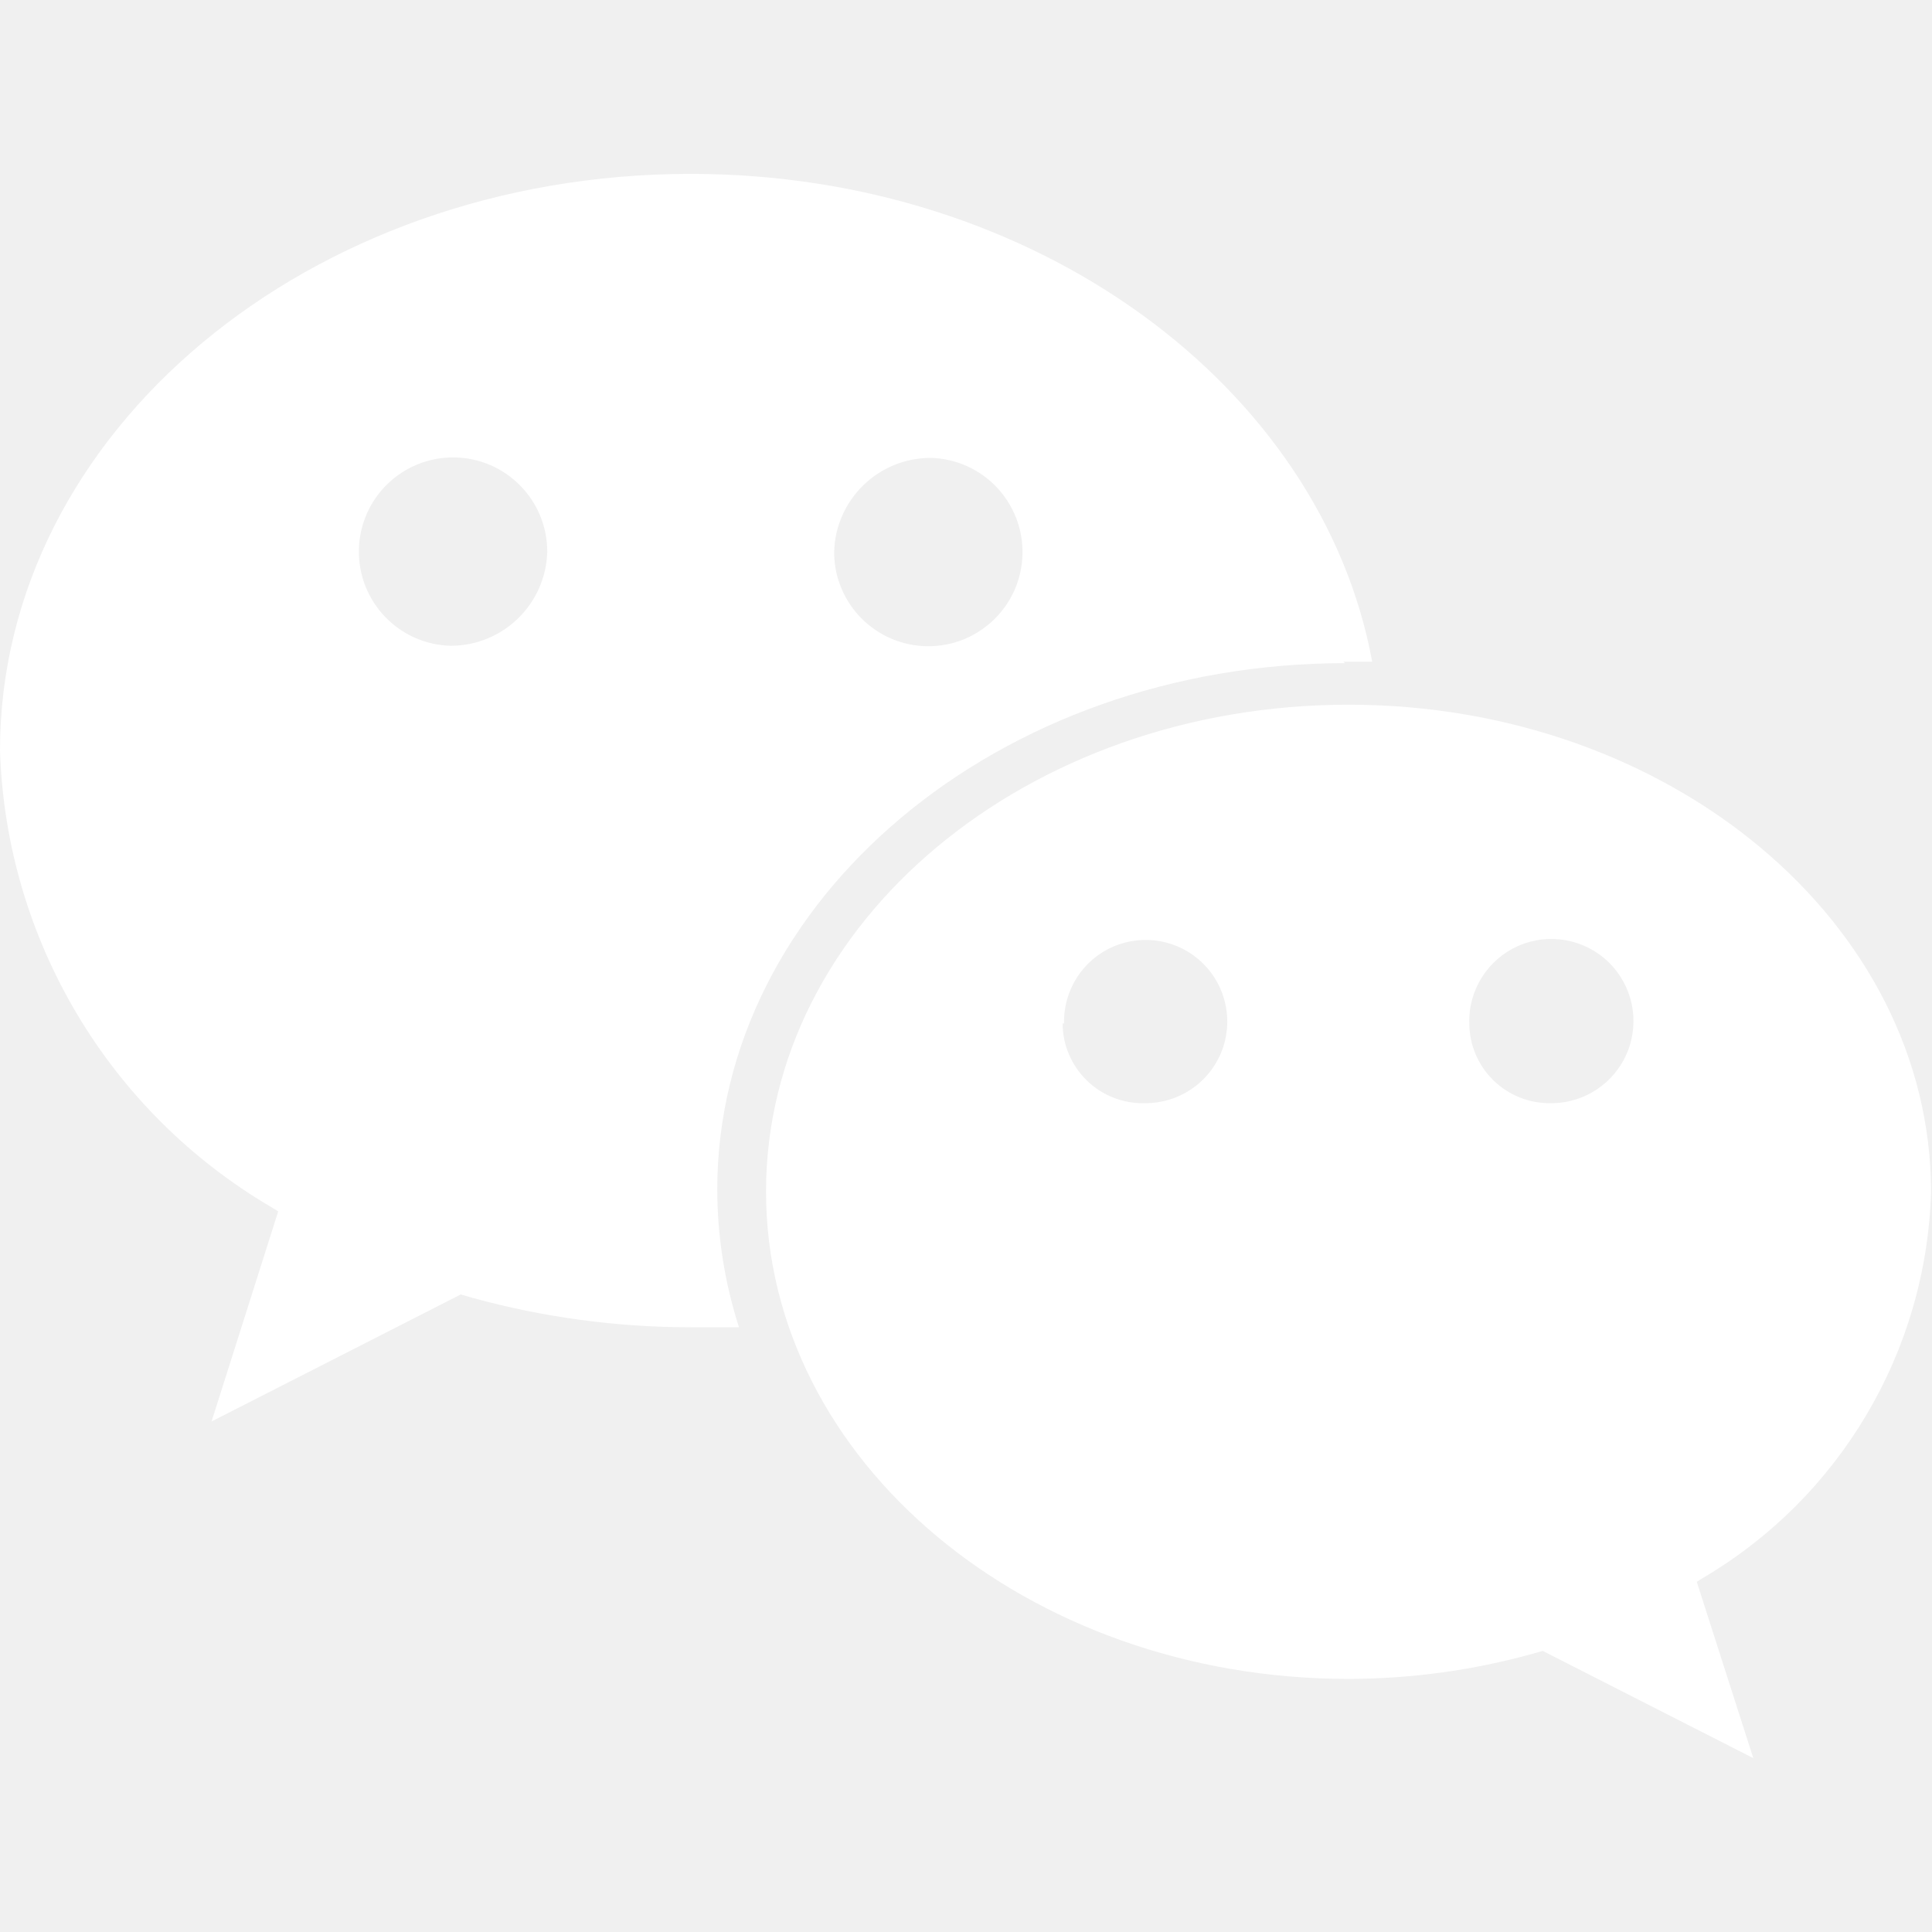
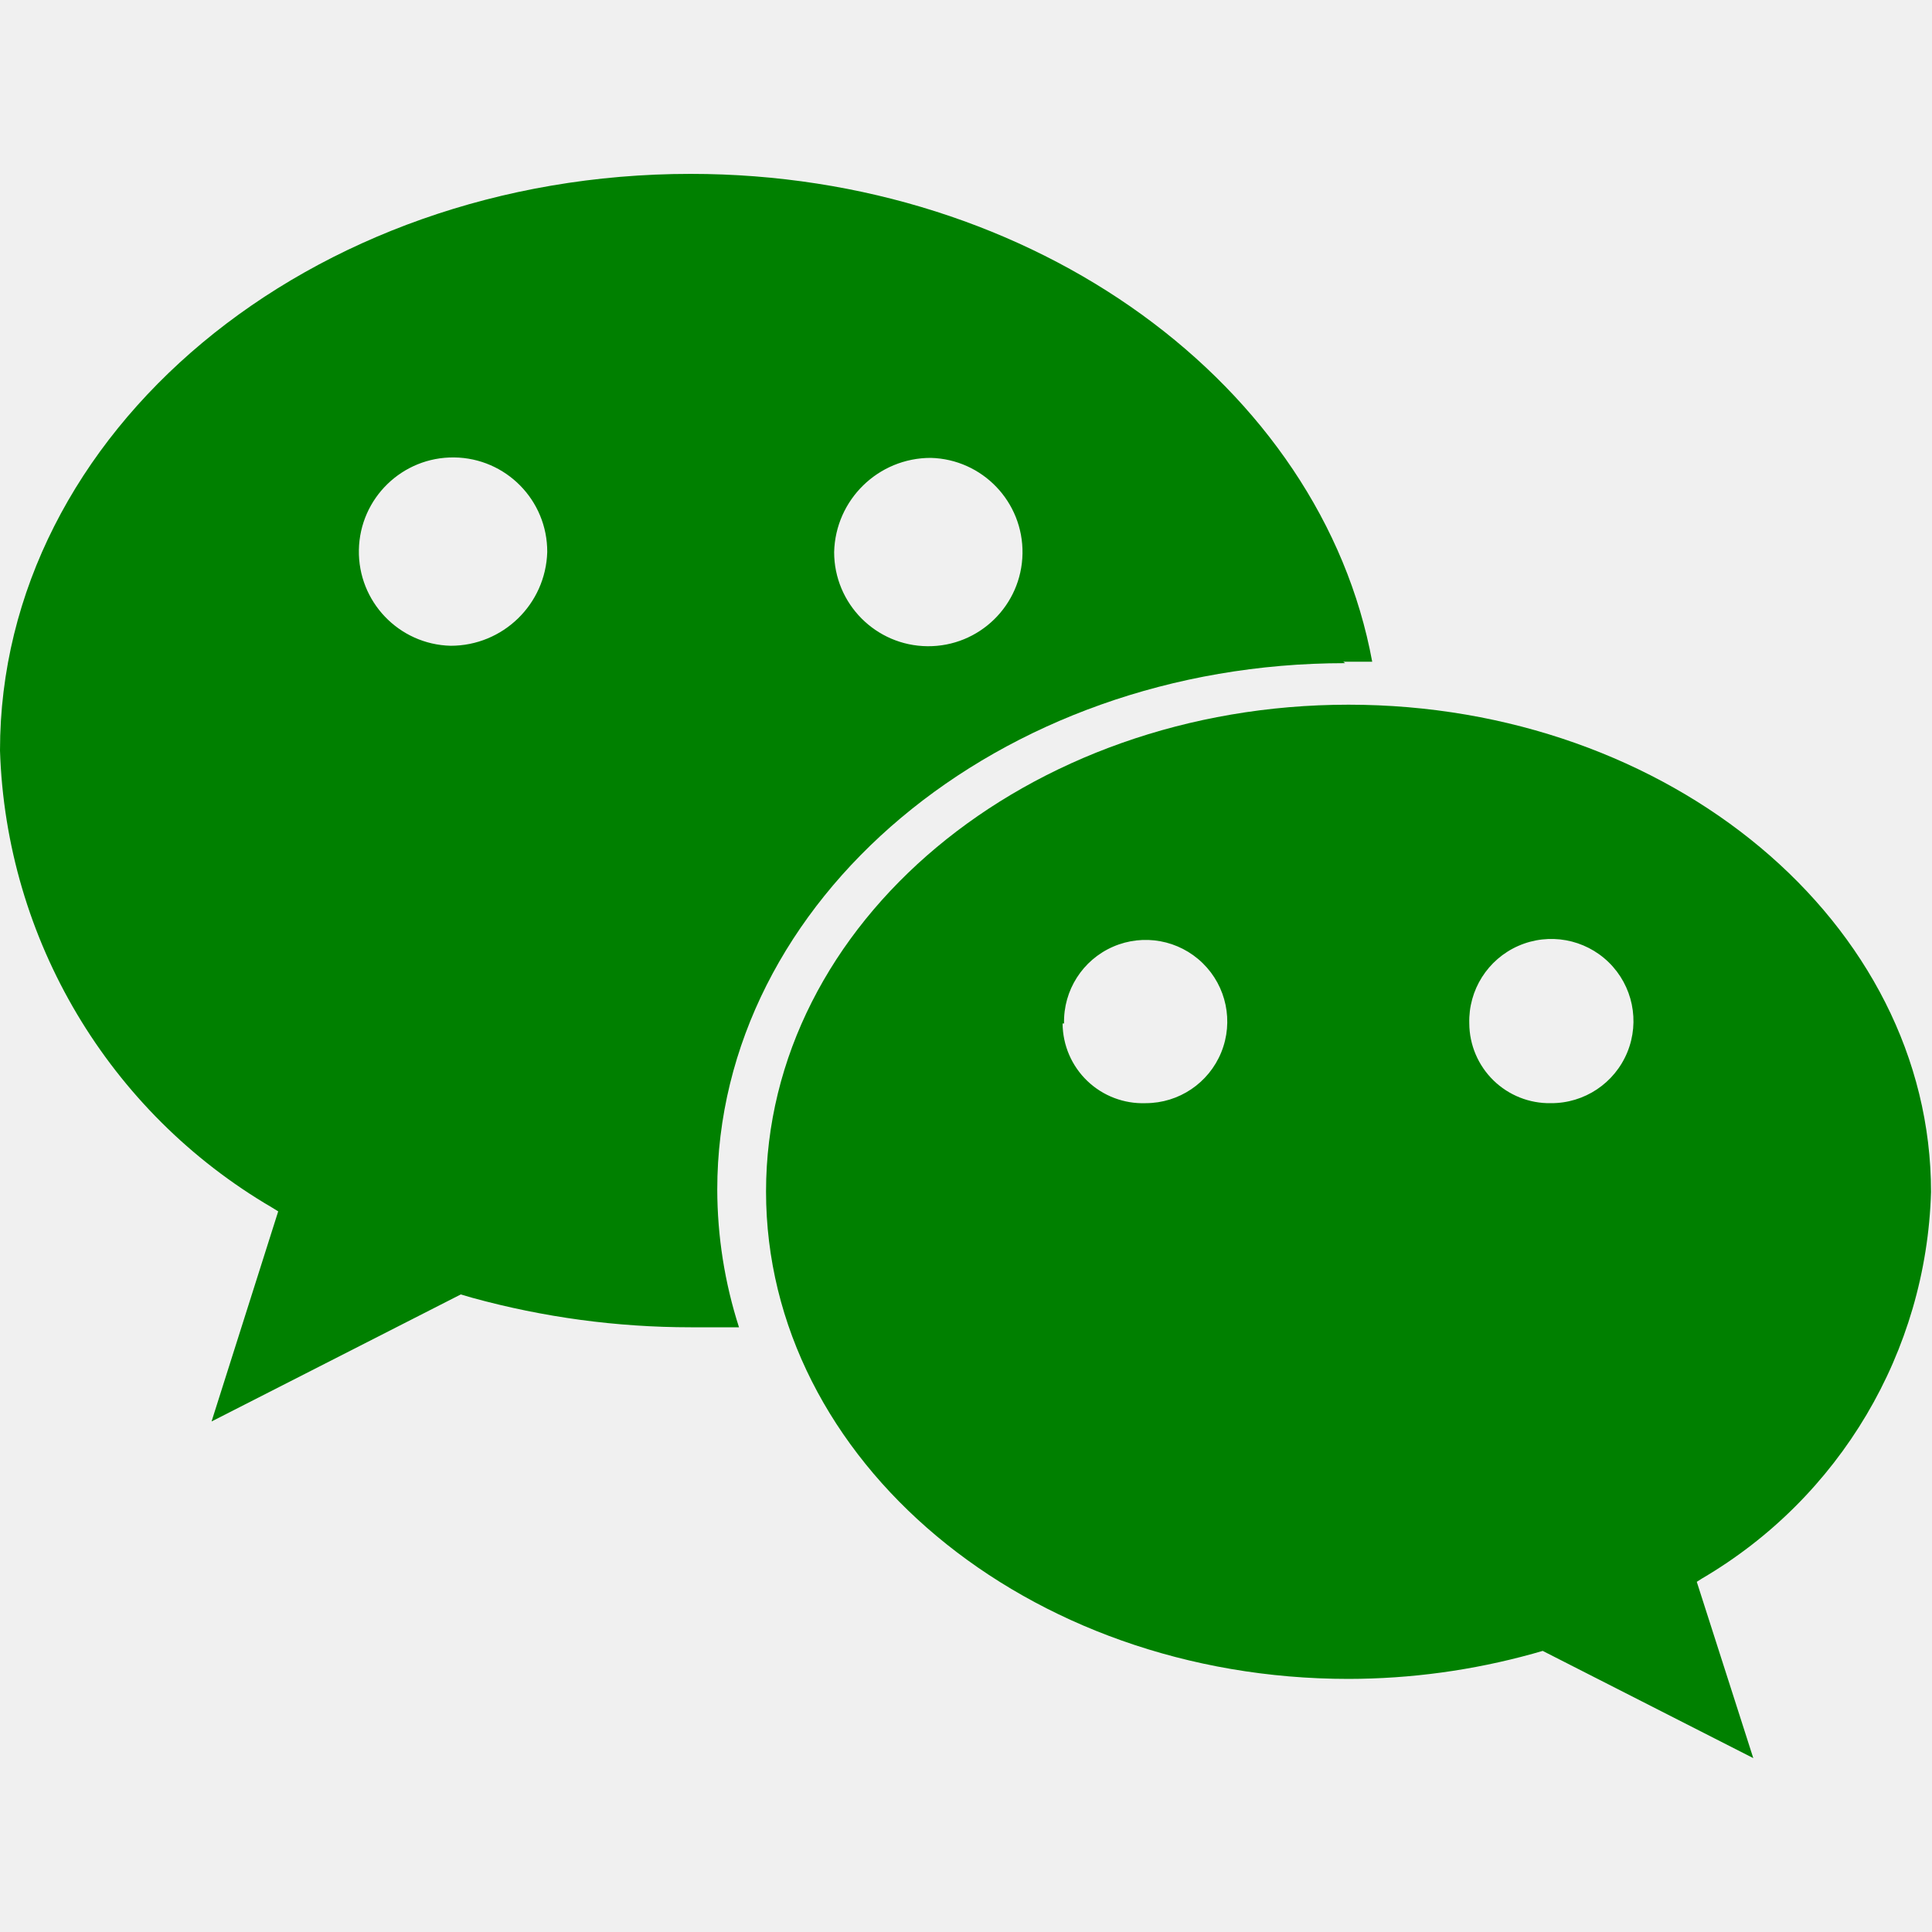
<svg xmlns="http://www.w3.org/2000/svg" viewBox="0 0 40 40">
-   <g fill="#fff">
+   <g fill="green">
    <path d="m27.81 13.7h.6c-1.05-5.7-6.97-10.1-14.11-10.1-7.89 0-14.3 5.34-14.3 11.94a11.38 11.38 0 0 0 5.63 9.46l.13.08-1.38 4.35 5.16-2.63.24.07a17.07 17.07 0 0 0 4.52.61h1a9.39 9.39 0 0 1 -.45-2.85c0-6 5.82-10.9 13-10.9zm-8.54-4.22a1.95 1.95 0 1 1 -2 1.95 2 2 0 0 1 2-1.95zm-9.94 3.89a1.95 1.95 0 1 1 2-1.94 2 2 0 0 1 -2 1.94z" />
    <path d="m15.86 24.67c0 5.57 5.4 10.09 12.06 10.09a14.37 14.37 0 0 0 3.81-.52l.21-.06 4.36 2.22-1.17-3.65.11-.07a9.6 9.6 0 0 0 4.74-8c0-5.57-5.4-10.09-12.06-10.09s-12.06 4.51-12.06 10.08zm14.56-3.48a1.7 1.7 0 1 1 1.69 1.65 1.66 1.66 0 0 1 -1.69-1.65zm-8.39 0a1.69 1.69 0 1 1 1.69 1.65 1.66 1.66 0 0 1 -1.72-1.65z" />
  </g>
</svg>
